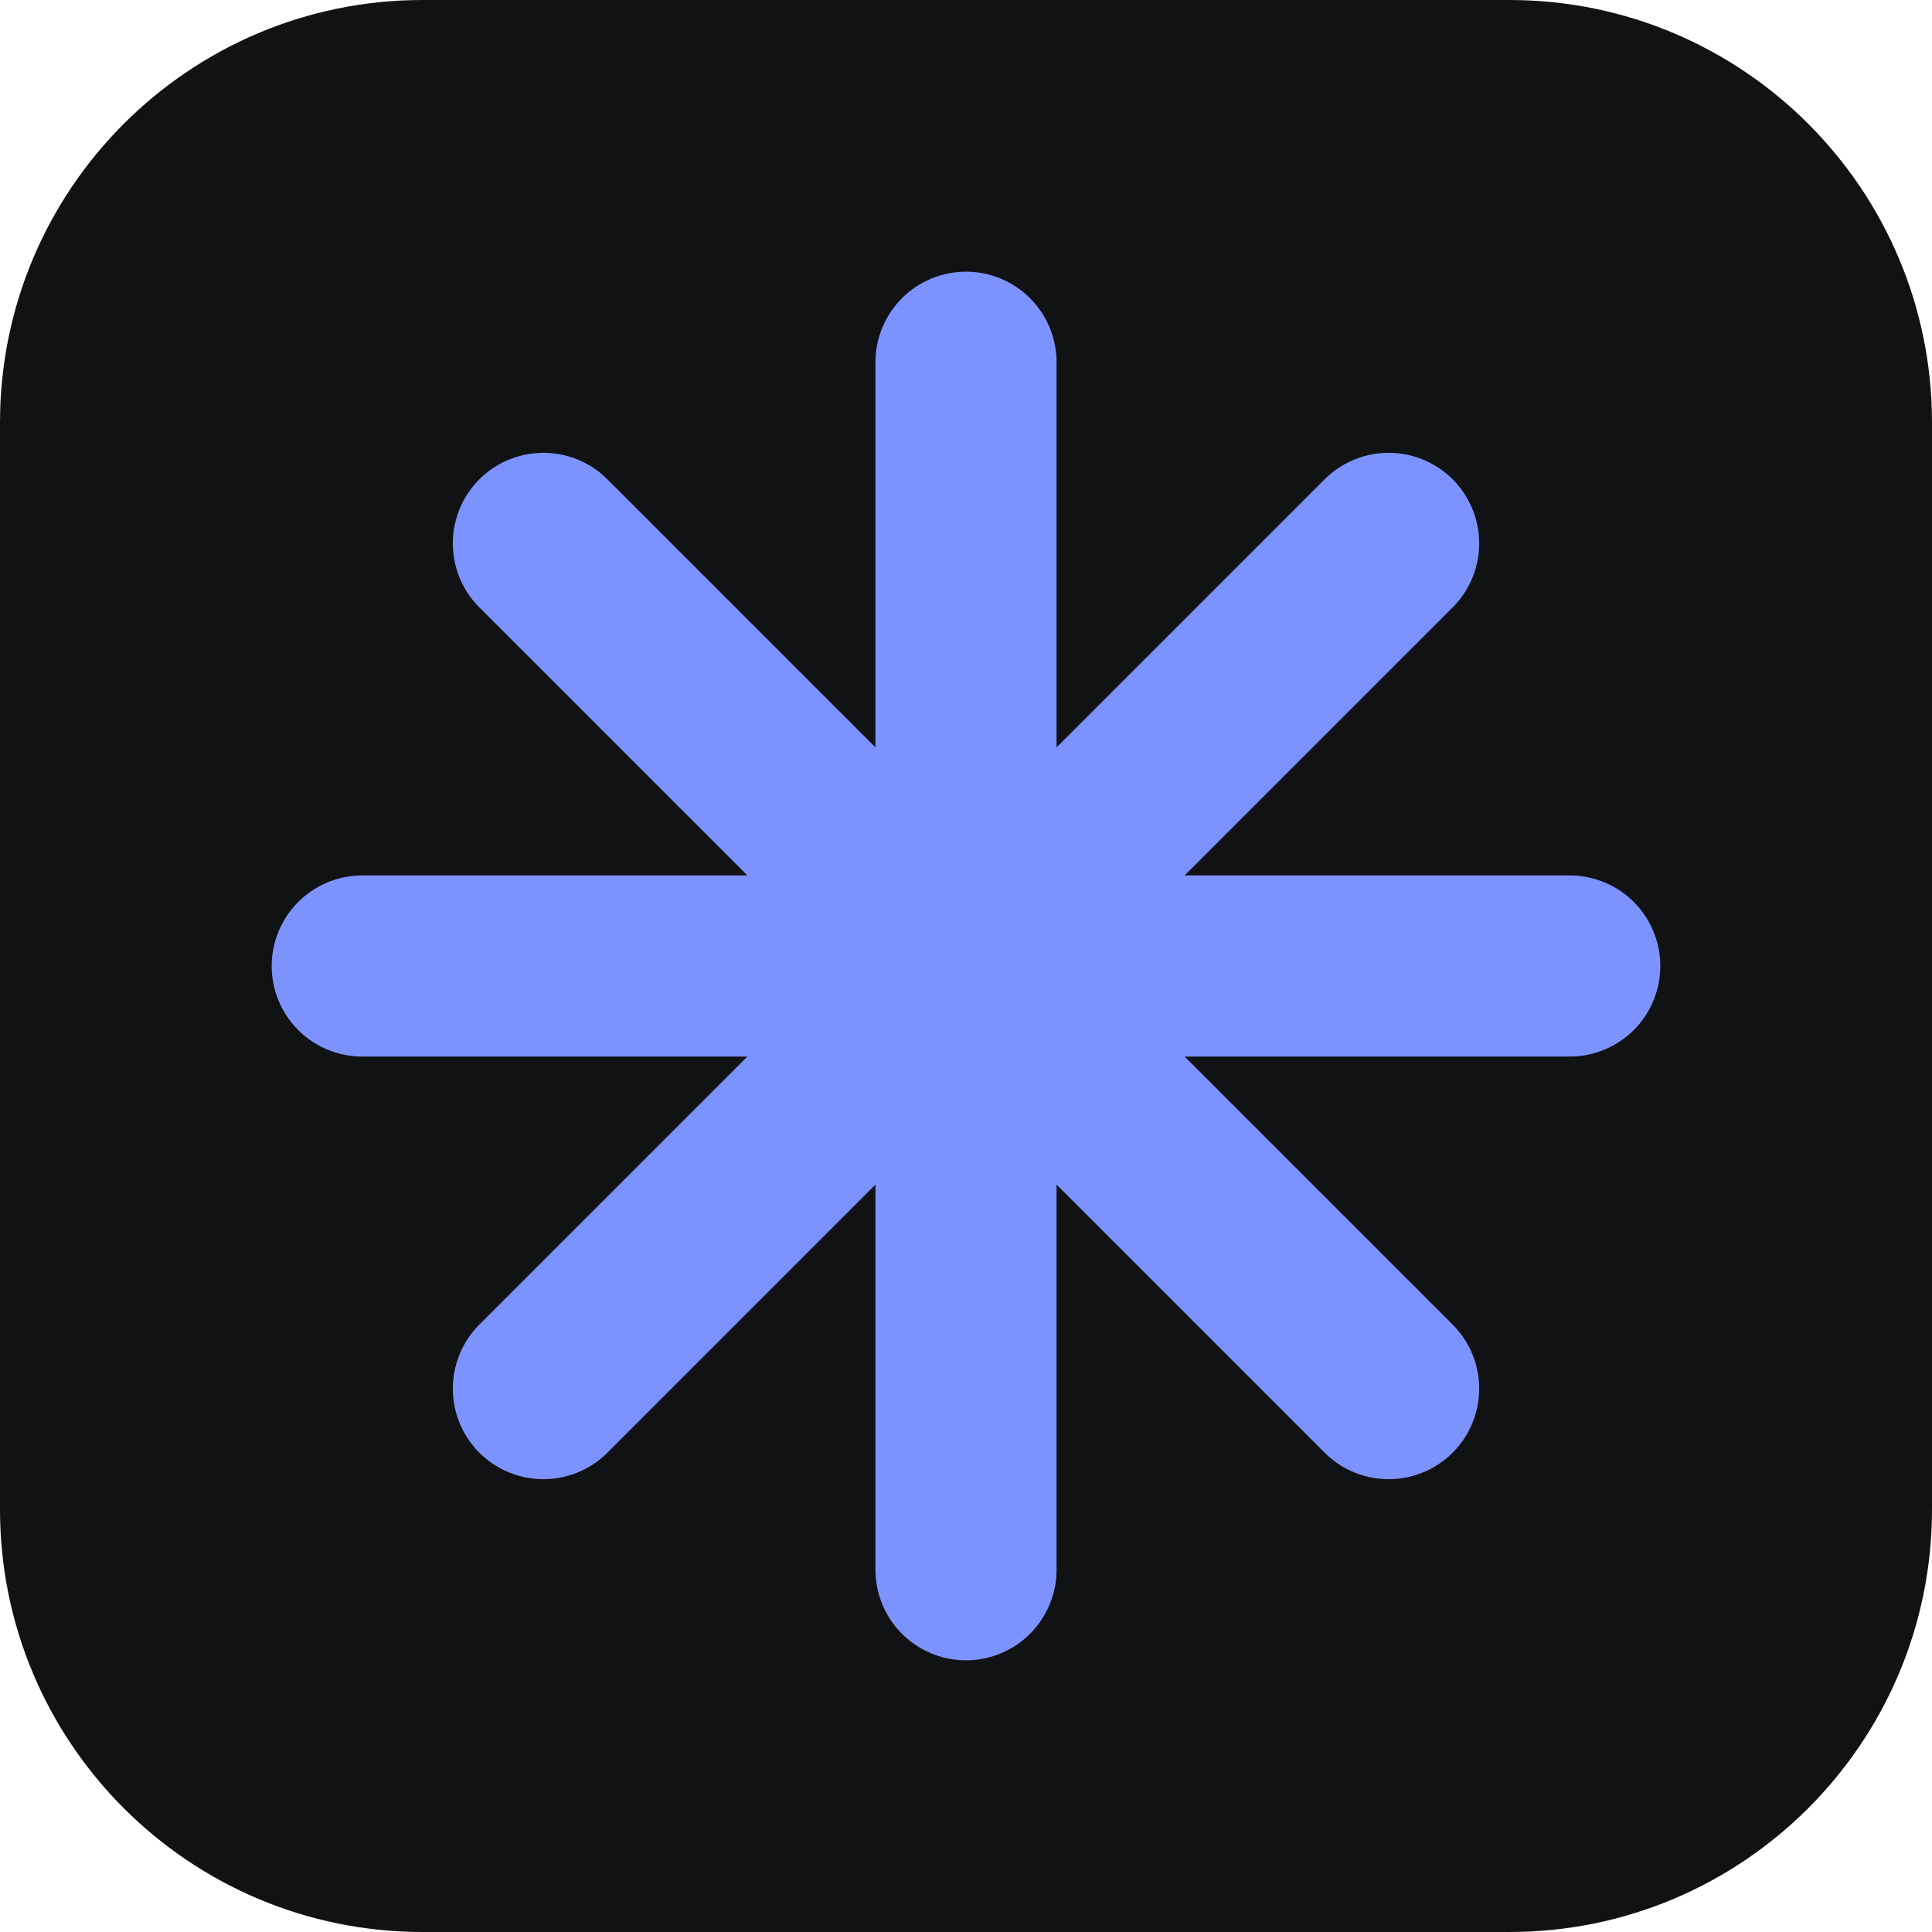
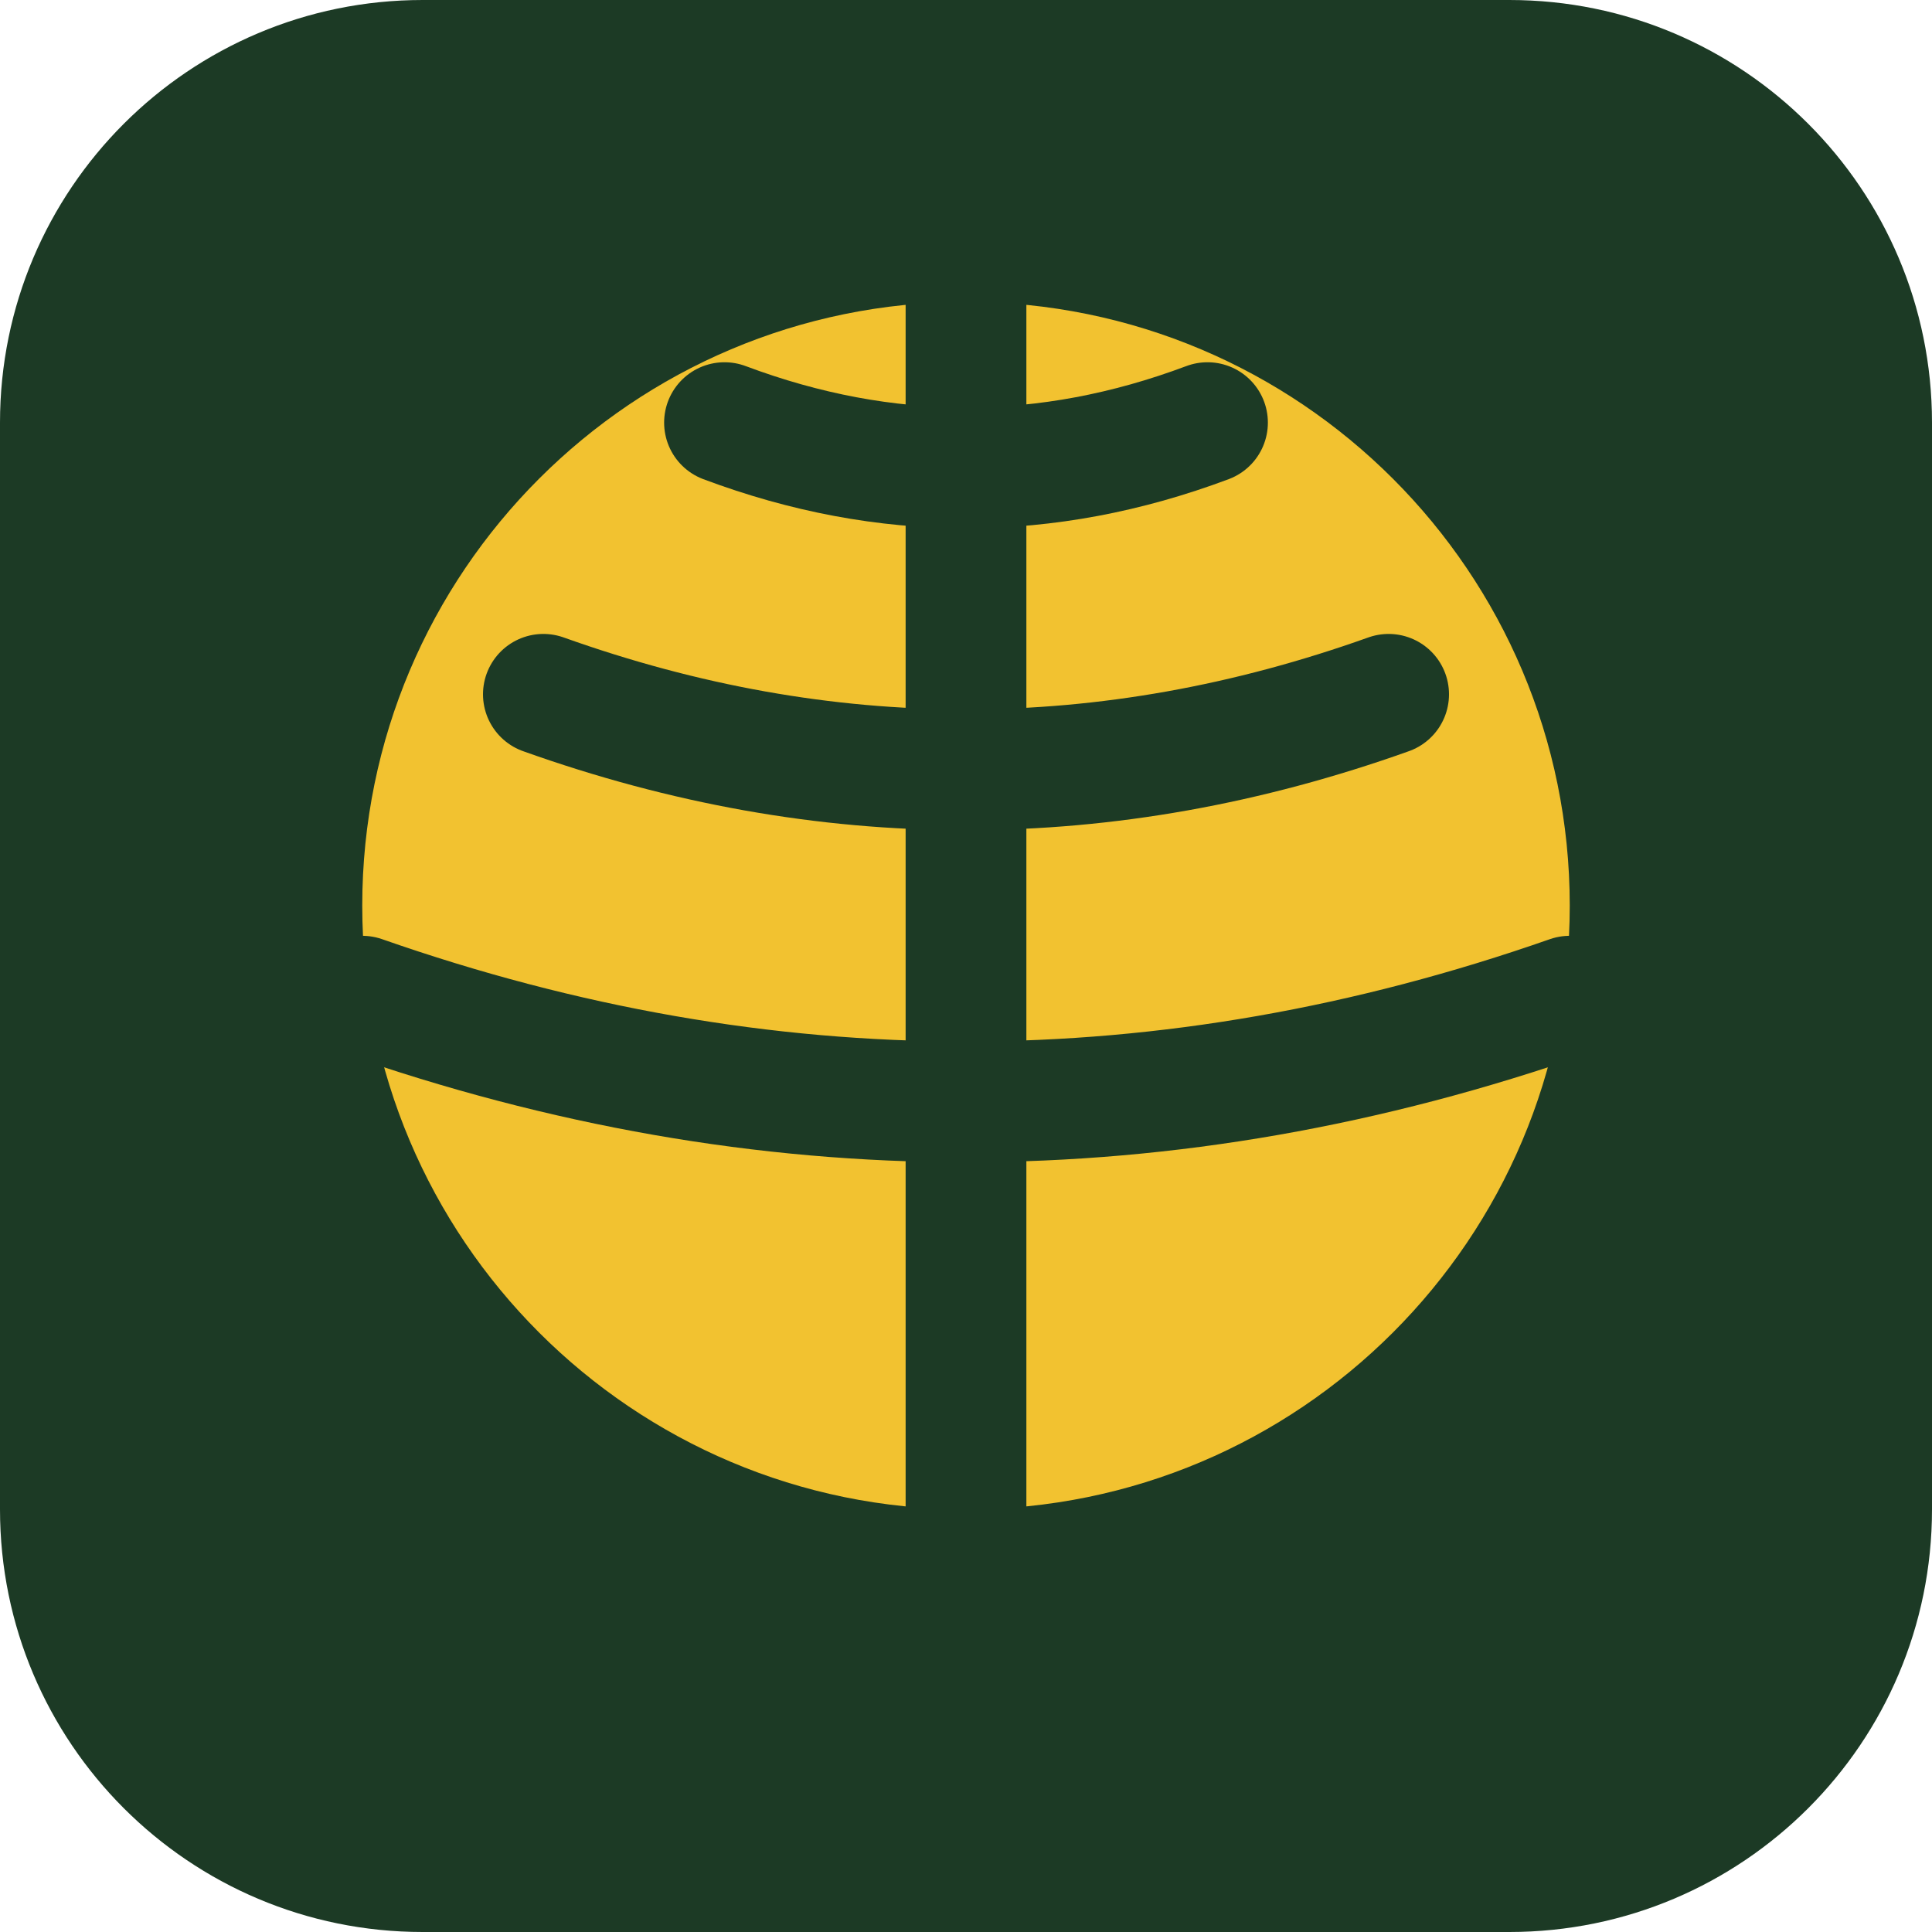
<svg xmlns="http://www.w3.org/2000/svg" viewBox="0 0 64 64">
-   <rect width="64" height="64" rx="14" fill="#111214" />
-   <path d="M32 12 V52 M12 32 H52 M18 18 L46 46 M46 18 L18 46" stroke="#7c93ff" stroke-width="6" stroke-linecap="round" />
+   <rect width="64" height="64" rx="14" fill="#1C3A25" />
+   <circle cx="32" cy="30" r="20" fill="#F2C230" />
+   <path d="M32 56 V10 M24 14 Q32 17 40 14 M18 23 Q32 28 46 23 M12 33 Q32 40 52 33" stroke="#1C3A25" stroke-width="4" fill="none" stroke-linecap="round" />
</svg>
